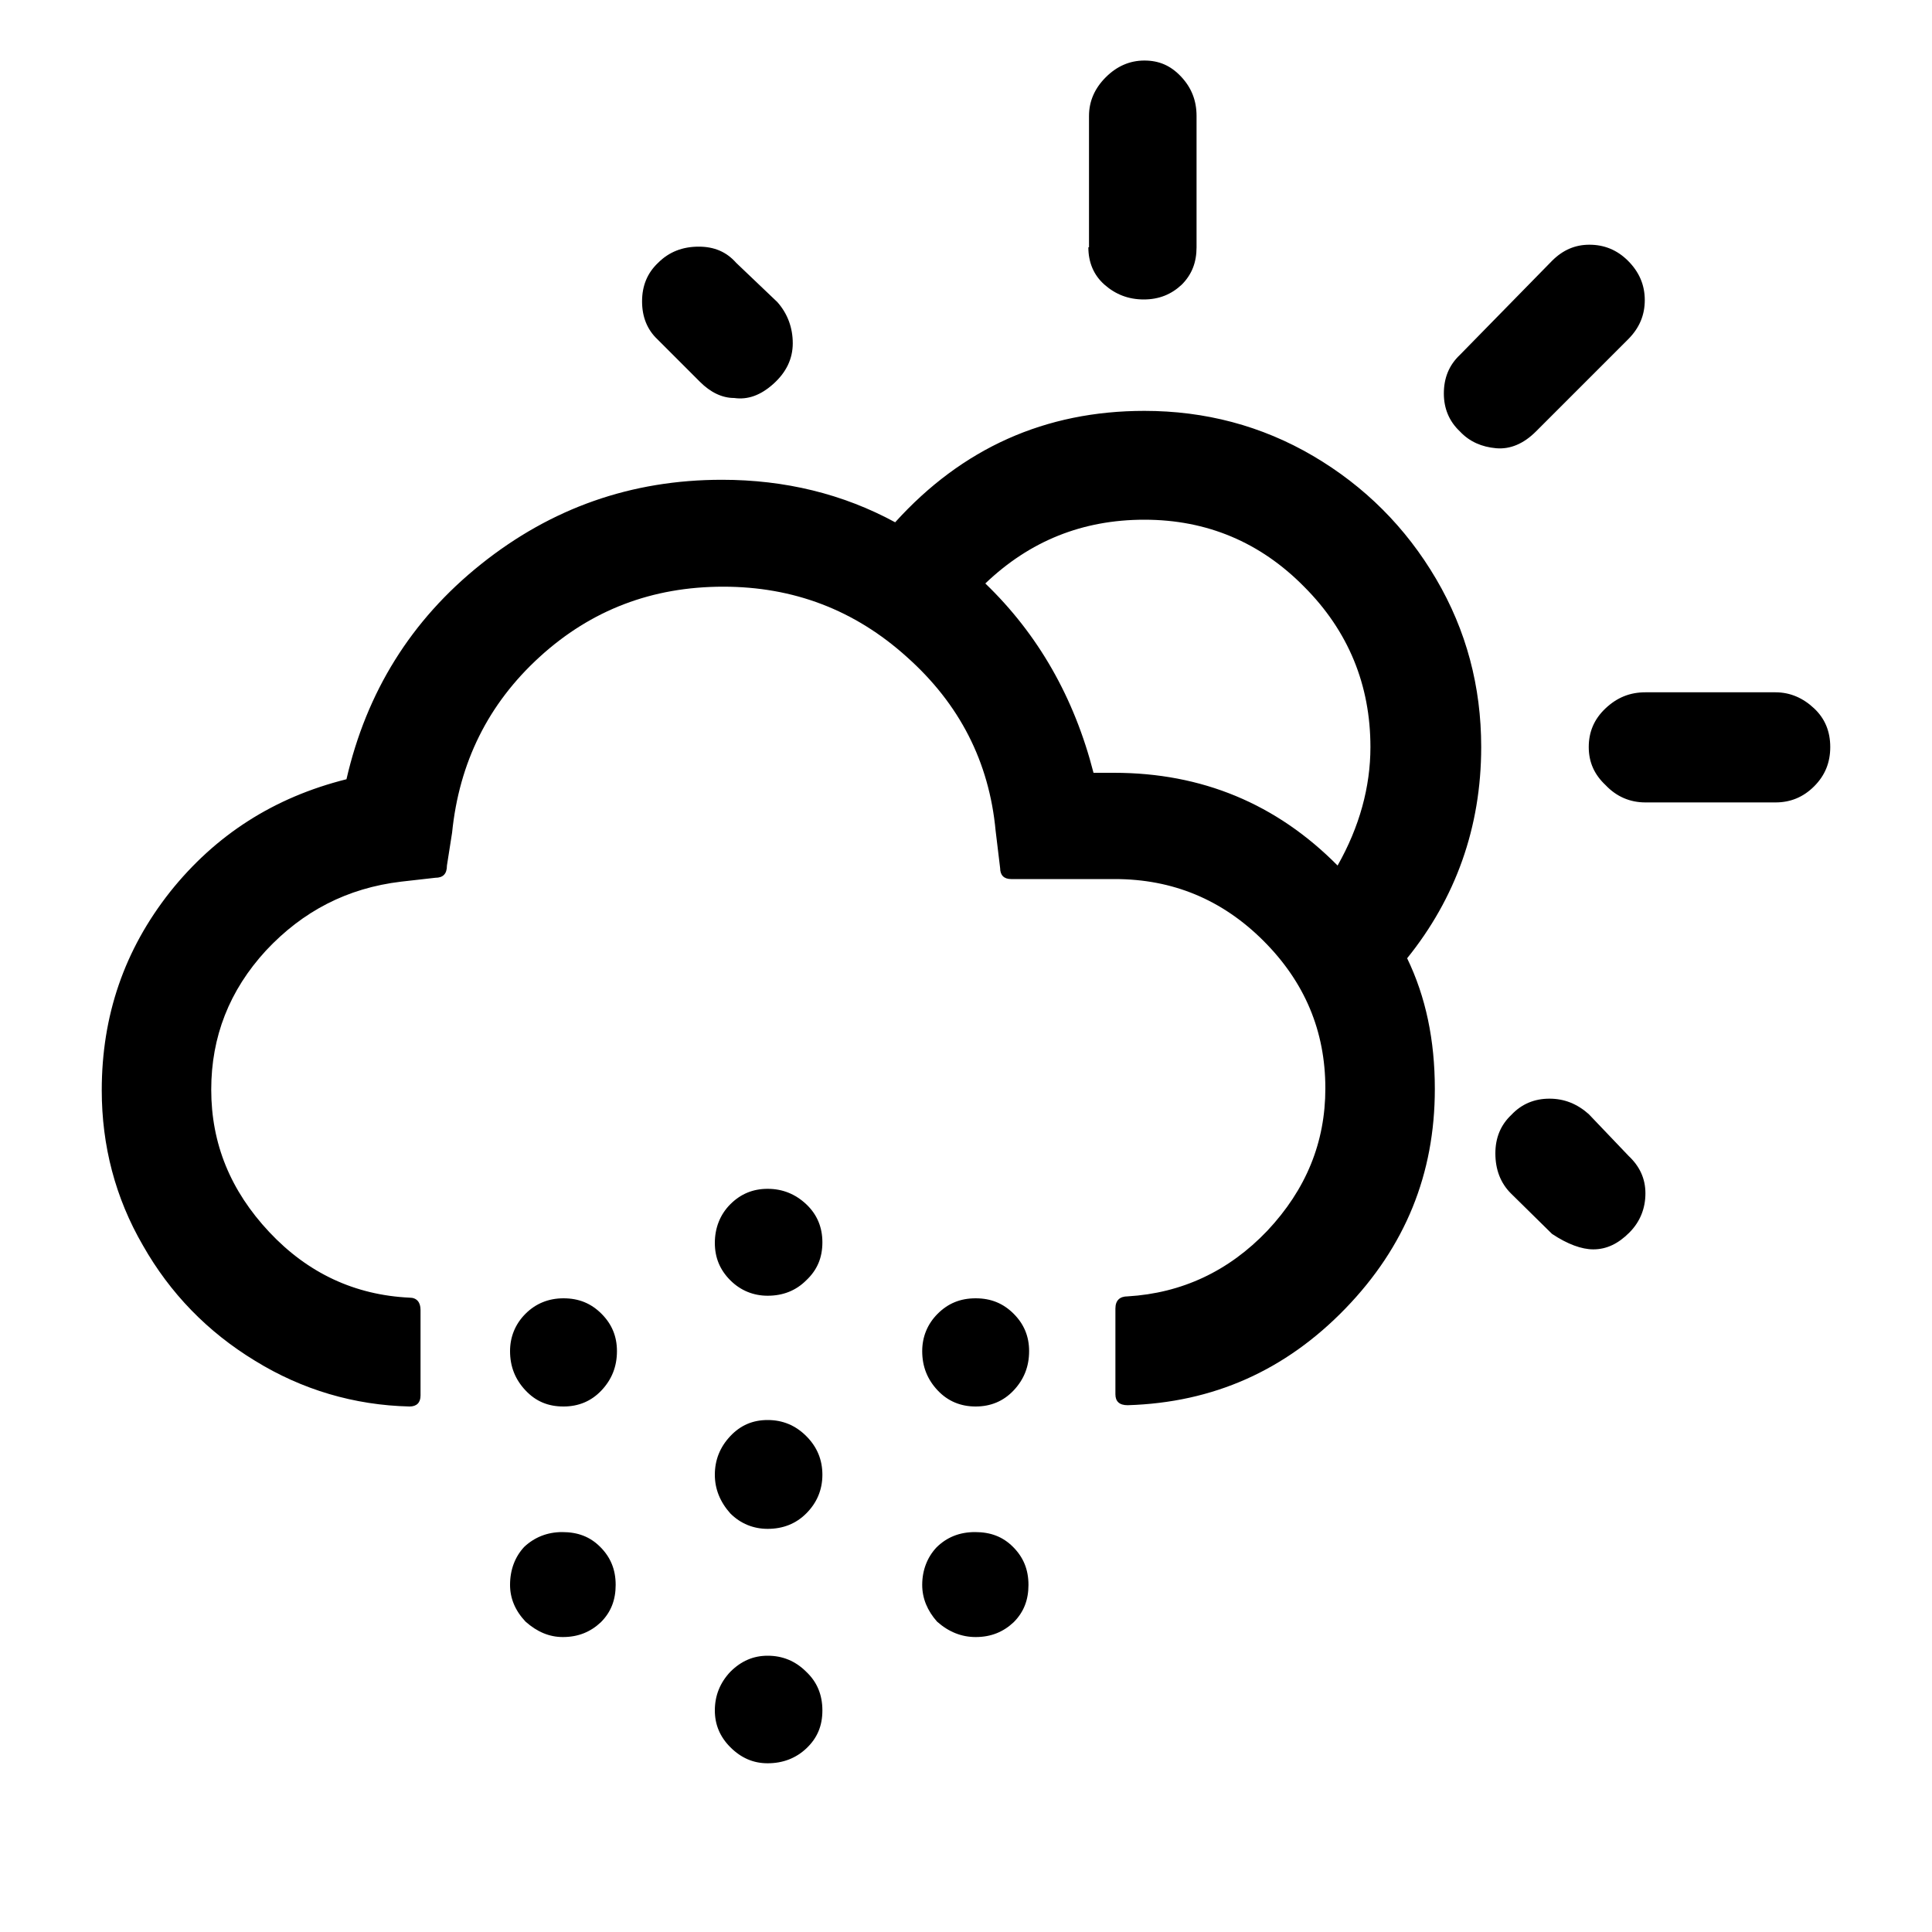
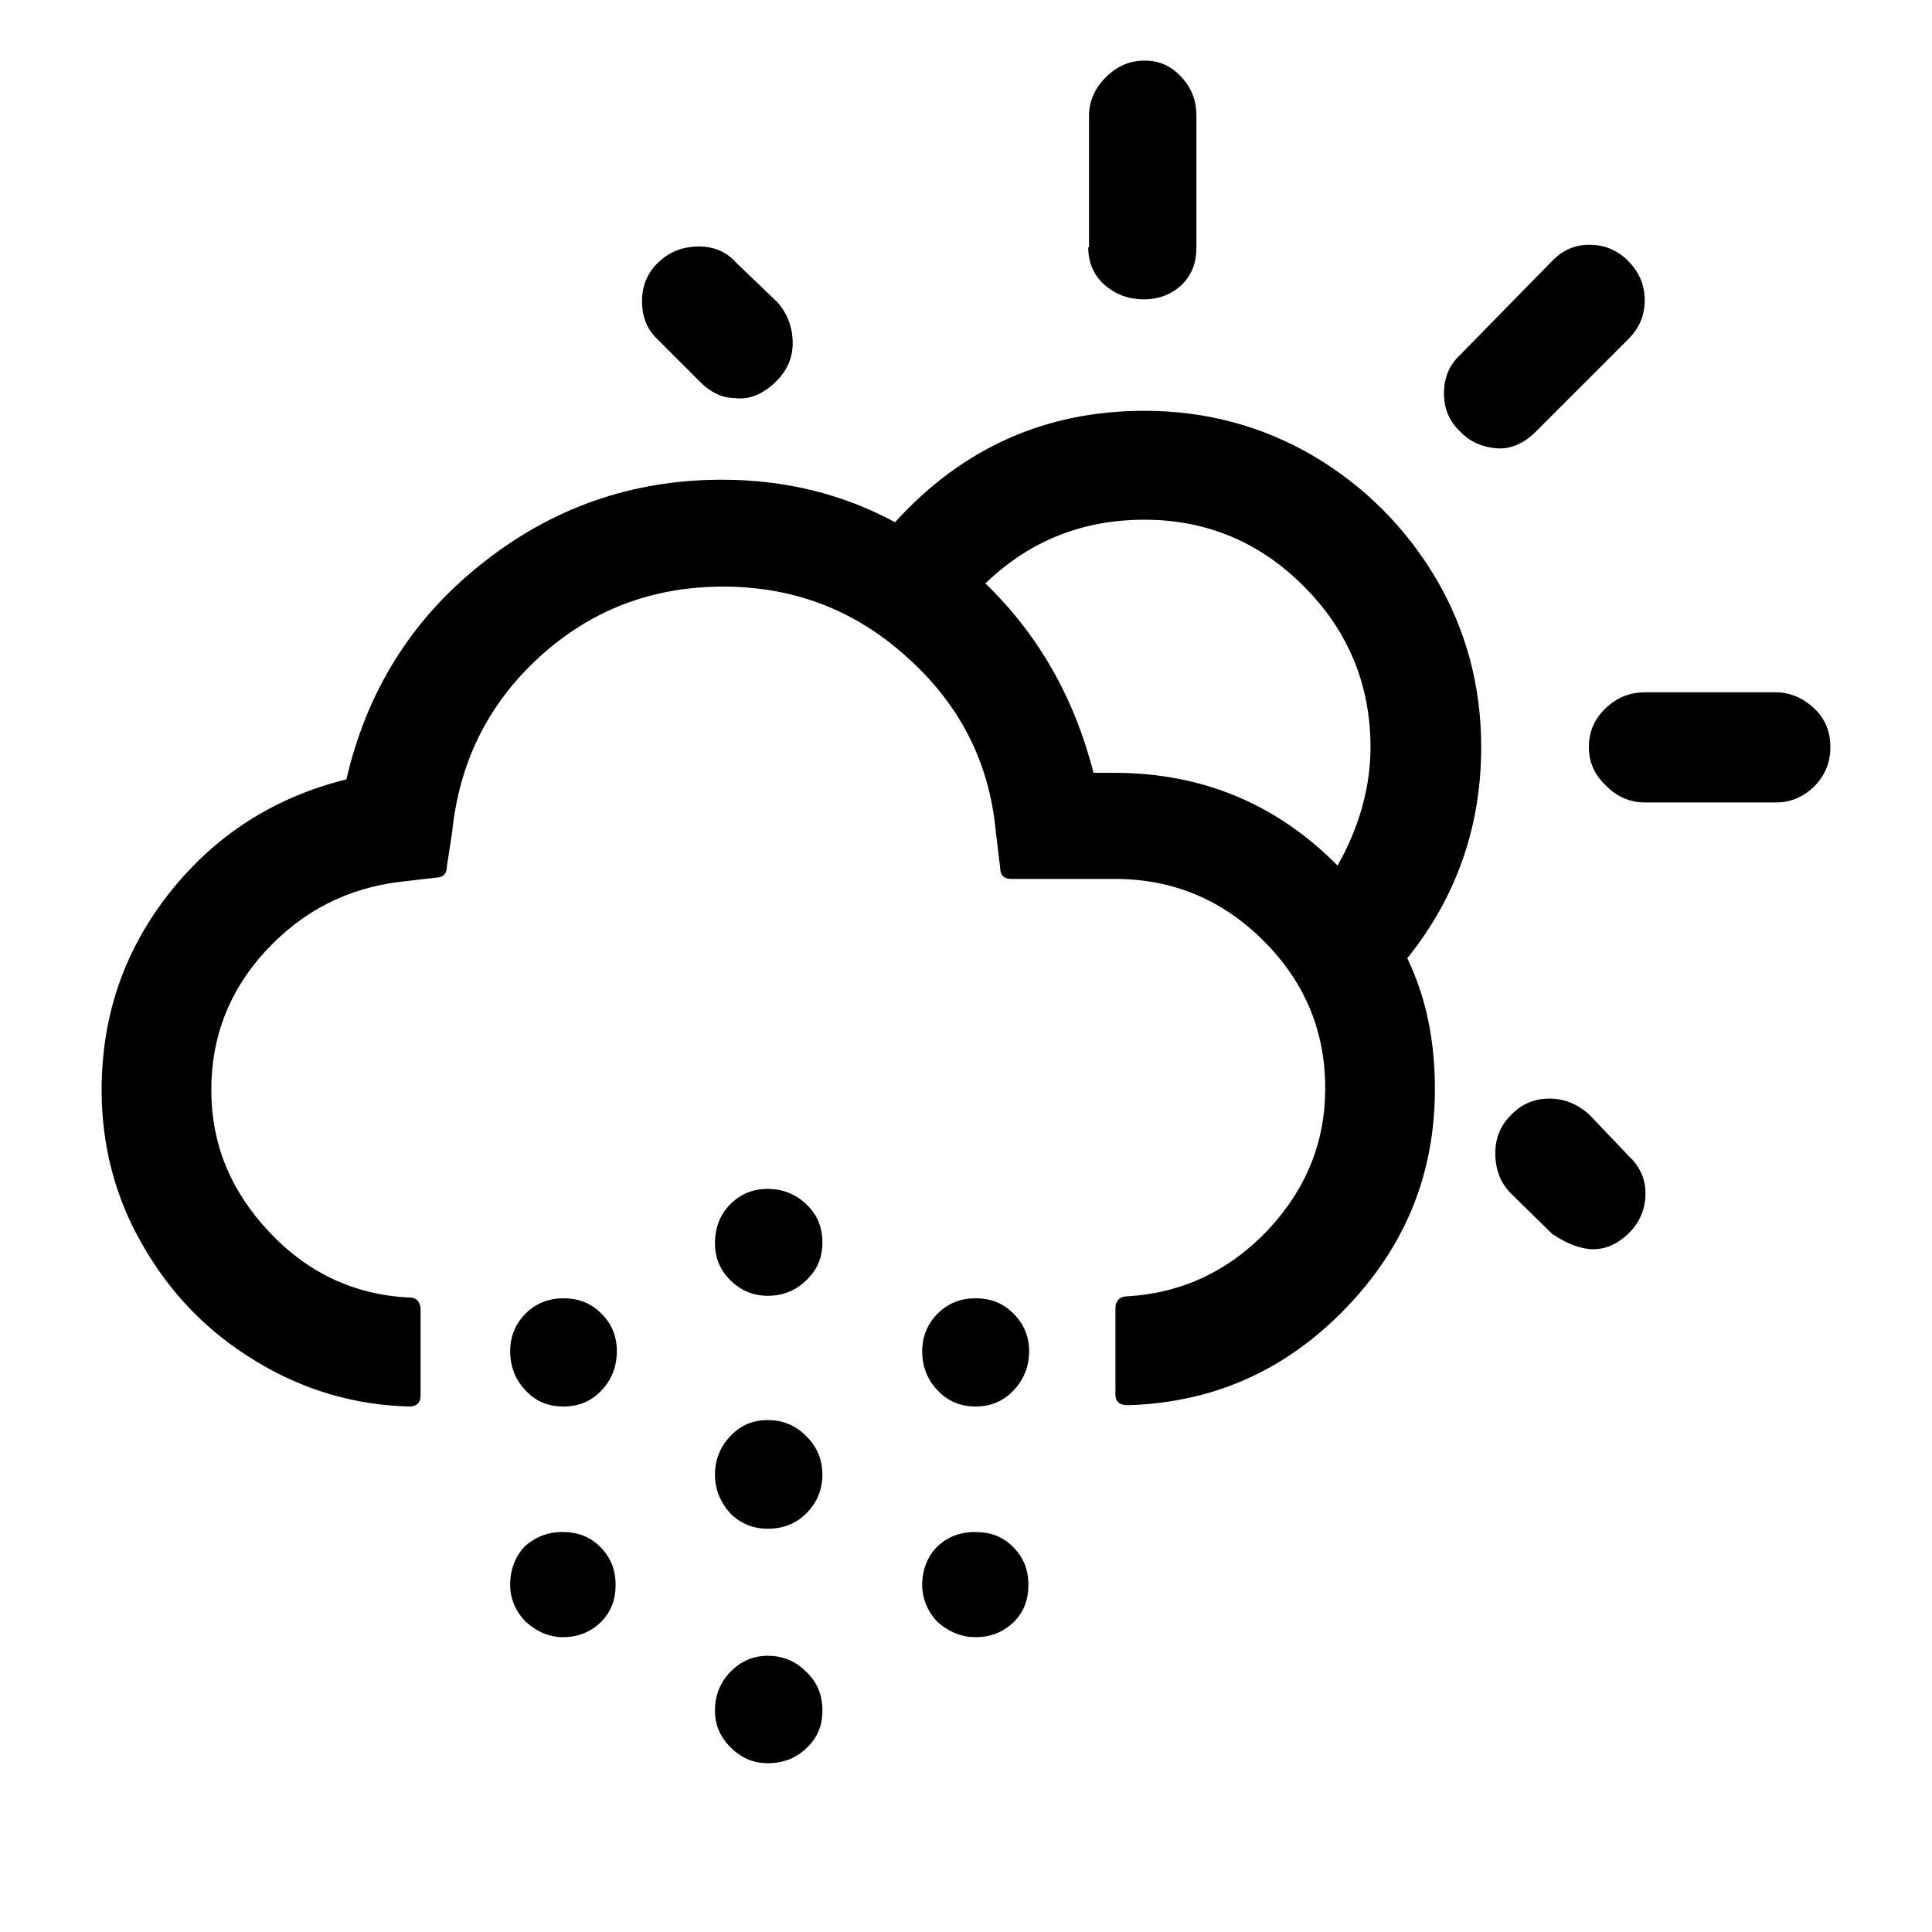
- <svg xmlns="http://www.w3.org/2000/svg" version="1.1" id="Layer_1" x="0px" y="0px" viewBox="0 0 30 30" style="enable-background:new 0 0 30 30;" xml:space="preserve">
-   <path d="M1.58,16.93c0,0.86,0.21,1.67,0.64,2.41c0.42,0.74,1,1.34,1.74,1.79c0.73,0.45,1.54,0.69,2.4,0.71  c0.11,0,0.17-0.06,0.17-0.17v-1.33c0-0.12-0.06-0.19-0.17-0.19c-0.85-0.04-1.58-0.38-2.18-1.02s-0.9-1.37-0.9-2.21  c0-0.82,0.28-1.54,0.85-2.16c0.57-0.61,1.26-0.97,2.1-1.07l0.53-0.06c0.12,0,0.18-0.06,0.18-0.19l0.08-0.51  c0.11-1.09,0.56-2,1.36-2.73c0.8-0.73,1.75-1.09,2.85-1.09c1.09,0,2.04,0.36,2.85,1.09c0.82,0.73,1.28,1.63,1.38,2.7l0.07,0.58  c0,0.11,0.06,0.17,0.17,0.17h1.61c0.9,0,1.67,0.32,2.31,0.96c0.64,0.64,0.96,1.4,0.96,2.29c0,0.84-0.3,1.57-0.9,2.21  c-0.6,0.63-1.33,0.97-2.17,1.02c-0.12,0-0.19,0.06-0.19,0.19v1.33c0,0.11,0.06,0.17,0.19,0.17c1.33-0.04,2.45-0.54,3.38-1.5  c0.93-0.96,1.39-2.09,1.39-3.41c0-0.76-0.14-1.43-0.43-2.03C22.6,13.95,23,12.85,23,11.6c0-0.94-0.23-1.81-0.7-2.61  c-0.47-0.8-1.11-1.44-1.91-1.91s-1.68-0.7-2.62-0.7c-1.54,0-2.83,0.58-3.87,1.73c-0.81-0.44-1.71-0.66-2.69-0.66  c-1.41,0-2.65,0.44-3.74,1.31s-1.78,1.99-2.09,3.34c-1.12,0.28-2.03,0.86-2.74,1.75C1.93,14.75,1.58,15.77,1.58,16.93z M7.92,20.98  c0,0.24,0.08,0.44,0.24,0.61c0.16,0.17,0.35,0.25,0.59,0.25c0.23,0,0.43-0.08,0.59-0.25c0.16-0.17,0.24-0.37,0.24-0.61  c0-0.23-0.08-0.42-0.24-0.58s-0.35-0.24-0.59-0.24c-0.23,0-0.43,0.08-0.59,0.24S7.92,20.76,7.92,20.98z M7.92,24.61  c0,0.21,0.08,0.4,0.24,0.57c0.18,0.16,0.37,0.24,0.58,0.24c0.24,0,0.43-0.08,0.59-0.23c0.16-0.16,0.23-0.35,0.23-0.58  c0-0.24-0.08-0.43-0.24-0.59c-0.16-0.16-0.35-0.23-0.59-0.23c-0.23,0-0.43,0.08-0.59,0.23C8,24.17,7.92,24.37,7.92,24.61z   M9.97,4.68c0,0.24,0.08,0.44,0.24,0.59l0.66,0.66c0.16,0.16,0.34,0.25,0.53,0.25c0.21,0.03,0.41-0.04,0.61-0.22  c0.2-0.18,0.3-0.39,0.3-0.63c0-0.24-0.08-0.46-0.24-0.64l-0.64-0.61c-0.15-0.17-0.34-0.25-0.58-0.25c-0.25,0-0.46,0.08-0.63,0.25  C10.05,4.24,9.97,4.44,9.97,4.68z M11.1,22.9c0,0.22,0.08,0.42,0.24,0.6c0.16,0.16,0.36,0.24,0.58,0.24c0.24,0,0.44-0.08,0.6-0.24  s0.25-0.36,0.25-0.6c0-0.23-0.08-0.43-0.25-0.6s-0.37-0.25-0.6-0.25c-0.23,0-0.42,0.08-0.58,0.25S11.1,22.67,11.1,22.9z M11.1,19.3  c0,0.23,0.08,0.42,0.24,0.58s0.36,0.24,0.58,0.24c0.24,0,0.44-0.08,0.6-0.24c0.17-0.16,0.25-0.35,0.25-0.59  c0-0.23-0.08-0.43-0.25-0.59s-0.37-0.24-0.6-0.24c-0.23,0-0.42,0.08-0.58,0.24S11.1,19.07,11.1,19.3z M11.1,26.56  c0,0.22,0.08,0.41,0.24,0.57c0.17,0.17,0.36,0.25,0.58,0.25c0.24,0,0.44-0.08,0.6-0.23c0.17-0.16,0.25-0.35,0.25-0.59  s-0.08-0.44-0.25-0.6c-0.17-0.17-0.37-0.25-0.6-0.25c-0.22,0-0.41,0.08-0.58,0.25C11.18,26.13,11.1,26.33,11.1,26.56z M14.32,20.98  c0,0.24,0.08,0.44,0.24,0.61c0.16,0.17,0.36,0.25,0.59,0.25s0.43-0.08,0.59-0.25c0.16-0.17,0.24-0.37,0.24-0.61  c0-0.23-0.08-0.42-0.24-0.58s-0.35-0.24-0.59-0.24s-0.43,0.08-0.59,0.24S14.32,20.76,14.32,20.98z M14.32,24.61  c0,0.21,0.08,0.4,0.23,0.57c0.18,0.16,0.38,0.24,0.6,0.24c0.24,0,0.43-0.08,0.59-0.23c0.16-0.16,0.23-0.35,0.23-0.58  c0-0.24-0.08-0.43-0.24-0.59c-0.16-0.16-0.35-0.23-0.59-0.23c-0.24,0-0.44,0.08-0.6,0.24C14.4,24.18,14.32,24.38,14.32,24.61z   M15.3,9.06c0.69-0.66,1.51-0.99,2.47-0.99c0.97,0,1.8,0.35,2.48,1.04c0.69,0.69,1.03,1.53,1.03,2.49c0,0.62-0.17,1.24-0.51,1.84  C19.82,12.48,18.66,12,17.3,12h-0.32C16.68,10.83,16.12,9.85,15.3,9.06z M16.9,3.84c0,0.23,0.08,0.43,0.25,0.58s0.37,0.23,0.61,0.23  s0.43-0.08,0.59-0.23c0.16-0.16,0.23-0.35,0.23-0.58V1.8c0-0.24-0.08-0.44-0.24-0.61S18,0.94,17.77,0.94s-0.43,0.09-0.6,0.26  c-0.17,0.17-0.26,0.37-0.26,0.6V3.84z M22.42,6.11c0,0.23,0.08,0.43,0.25,0.59c0.15,0.16,0.34,0.24,0.56,0.26s0.43-0.07,0.62-0.26  l1.43-1.43c0.18-0.18,0.26-0.38,0.26-0.61c0-0.24-0.09-0.44-0.26-0.61c-0.17-0.17-0.37-0.25-0.6-0.25c-0.22,0-0.41,0.08-0.58,0.25  l-1.43,1.46C22.5,5.67,22.42,5.87,22.42,6.11z M23.22,17.91c0,0.25,0.08,0.46,0.24,0.62l0.64,0.63c0.24,0.16,0.46,0.24,0.64,0.24  c0.21,0,0.39-0.09,0.56-0.26c0.17-0.17,0.25-0.38,0.25-0.61c0-0.23-0.09-0.42-0.26-0.58l-0.62-0.65c-0.18-0.16-0.38-0.24-0.61-0.24  s-0.43,0.08-0.59,0.25C23.3,17.47,23.22,17.67,23.22,17.91z M24.67,11.6c0,0.24,0.09,0.43,0.26,0.59c0.17,0.18,0.38,0.27,0.62,0.27  h2.02c0.23,0,0.43-0.08,0.6-0.25s0.25-0.37,0.25-0.61c0-0.24-0.08-0.44-0.25-0.6s-0.37-0.25-0.6-0.25h-2.02  c-0.24,0-0.44,0.08-0.62,0.25S24.67,11.37,24.67,11.6z" />
+ <svg xmlns="http://www.w3.org/2000/svg" width="30pt" height="30pt" viewBox="0 0 30 30" version="1.1">
+   <g id="surface141">
+     <path style=" stroke:none;fill-rule:nonzero;fill:rgb(0%,0%,0%);fill-opacity:1;" d="M 1.578 16.93 C 1.578 17.789 1.789 18.602 2.219 19.34 C 2.641 20.078 3.219 20.68 3.961 21.129 C 4.691 21.578 5.5 21.82 6.359 21.84 C 6.469 21.84 6.531 21.781 6.531 21.672 L 6.531 20.34 C 6.531 20.219 6.469 20.148 6.359 20.148 C 5.512 20.109 4.781 19.77 4.18 19.129 C 3.578 18.488 3.281 17.762 3.281 16.922 C 3.281 16.102 3.559 15.379 4.129 14.762 C 4.699 14.148 5.391 13.789 6.23 13.691 L 6.762 13.629 C 6.879 13.629 6.941 13.57 6.941 13.441 L 7.02 12.93 C 7.129 11.84 7.578 10.93 8.379 10.199 C 9.18 9.469 10.129 9.109 11.23 9.109 C 12.32 9.109 13.27 9.469 14.078 10.199 C 14.898 10.93 15.359 11.828 15.461 12.898 L 15.531 13.48 C 15.531 13.59 15.59 13.648 15.699 13.648 L 17.309 13.648 C 18.211 13.648 18.98 13.969 19.621 14.609 C 20.262 15.25 20.578 16.012 20.578 16.898 C 20.578 17.738 20.281 18.469 19.68 19.109 C 19.078 19.738 18.352 20.078 17.512 20.129 C 17.391 20.129 17.32 20.191 17.32 20.32 L 17.32 21.648 C 17.32 21.762 17.379 21.82 17.512 21.82 C 18.84 21.781 19.961 21.281 20.891 20.32 C 21.82 19.359 22.281 18.23 22.281 16.91 C 22.281 16.148 22.141 15.48 21.852 14.879 C 22.602 13.949 23 12.852 23 11.602 C 23 10.66 22.77 9.789 22.301 8.988 C 21.828 8.191 21.191 7.551 20.391 7.078 C 19.59 6.609 18.711 6.379 17.77 6.379 C 16.23 6.379 14.941 6.961 13.898 8.109 C 13.09 7.672 12.191 7.449 11.211 7.449 C 9.801 7.449 8.559 7.891 7.469 8.762 C 6.379 9.629 5.691 10.75 5.379 12.102 C 4.262 12.379 3.352 12.961 2.641 13.852 C 1.93 14.75 1.578 15.77 1.578 16.93 Z M 7.922 20.98 C 7.922 21.219 8 21.422 8.16 21.59 C 8.32 21.762 8.512 21.84 8.75 21.84 C 8.98 21.84 9.18 21.762 9.34 21.59 C 9.5 21.422 9.578 21.219 9.578 20.98 C 9.578 20.75 9.5 20.559 9.34 20.398 C 9.18 20.238 8.988 20.16 8.75 20.16 C 8.52 20.16 8.32 20.238 8.16 20.398 C 8 20.559 7.922 20.762 7.922 20.98 Z M 7.922 24.609 C 7.922 24.82 8 25.012 8.16 25.18 C 8.34 25.34 8.531 25.422 8.738 25.422 C 8.98 25.422 9.172 25.34 9.328 25.191 C 9.488 25.031 9.559 24.84 9.559 24.609 C 9.559 24.371 9.48 24.18 9.32 24.02 C 9.16 23.859 8.969 23.789 8.73 23.789 C 8.5 23.789 8.301 23.871 8.141 24.02 C 8 24.172 7.922 24.371 7.922 24.609 Z M 9.969 4.68 C 9.969 4.922 10.051 5.121 10.211 5.27 L 10.871 5.93 C 11.031 6.09 11.211 6.18 11.398 6.18 C 11.609 6.211 11.809 6.141 12.012 5.961 C 12.211 5.781 12.309 5.57 12.309 5.328 C 12.309 5.09 12.23 4.871 12.07 4.691 L 11.43 4.078 C 11.281 3.91 11.09 3.828 10.852 3.828 C 10.602 3.828 10.391 3.91 10.219 4.078 C 10.051 4.238 9.969 4.441 9.969 4.68 Z M 11.102 22.898 C 11.102 23.121 11.18 23.32 11.34 23.5 C 11.5 23.66 11.699 23.738 11.922 23.738 C 12.16 23.738 12.359 23.66 12.52 23.5 C 12.68 23.34 12.77 23.141 12.77 22.898 C 12.77 22.672 12.691 22.469 12.52 22.301 C 12.352 22.129 12.148 22.051 11.922 22.051 C 11.691 22.051 11.5 22.129 11.34 22.301 C 11.18 22.469 11.102 22.672 11.102 22.898 Z M 11.102 19.301 C 11.102 19.531 11.18 19.719 11.34 19.879 C 11.5 20.039 11.699 20.121 11.922 20.121 C 12.16 20.121 12.359 20.039 12.52 19.879 C 12.691 19.719 12.77 19.531 12.77 19.289 C 12.77 19.059 12.691 18.859 12.52 18.699 C 12.352 18.539 12.148 18.461 11.922 18.461 C 11.691 18.461 11.5 18.539 11.34 18.699 C 11.18 18.859 11.102 19.07 11.102 19.301 Z M 11.102 26.559 C 11.102 26.781 11.18 26.969 11.34 27.129 C 11.512 27.301 11.699 27.379 11.922 27.379 C 12.16 27.379 12.359 27.301 12.52 27.148 C 12.691 26.988 12.77 26.801 12.77 26.559 C 12.77 26.32 12.691 26.121 12.52 25.961 C 12.352 25.789 12.148 25.711 11.922 25.711 C 11.699 25.711 11.512 25.789 11.34 25.961 C 11.18 26.129 11.102 26.328 11.102 26.559 Z M 14.32 20.98 C 14.32 21.219 14.398 21.422 14.559 21.59 C 14.719 21.762 14.922 21.84 15.148 21.84 C 15.379 21.84 15.578 21.762 15.738 21.59 C 15.898 21.422 15.98 21.219 15.98 20.98 C 15.98 20.75 15.898 20.559 15.738 20.398 C 15.578 20.238 15.391 20.16 15.148 20.16 C 14.91 20.16 14.719 20.238 14.559 20.398 C 14.398 20.559 14.32 20.762 14.32 20.98 Z M 14.32 24.609 C 14.32 24.82 14.398 25.012 14.551 25.18 C 14.73 25.34 14.93 25.422 15.148 25.422 C 15.391 25.422 15.578 25.34 15.738 25.191 C 15.898 25.031 15.969 24.84 15.969 24.609 C 15.969 24.371 15.891 24.18 15.73 24.02 C 15.57 23.859 15.379 23.789 15.141 23.789 C 14.898 23.789 14.699 23.871 14.539 24.031 C 14.398 24.18 14.32 24.379 14.32 24.609 Z M 15.301 9.059 C 15.988 8.398 16.809 8.07 17.77 8.07 C 18.738 8.07 19.57 8.422 20.25 9.109 C 20.941 9.801 21.281 10.641 21.281 11.602 C 21.281 12.219 21.109 12.84 20.77 13.441 C 19.82 12.48 18.66 12 17.301 12 L 16.98 12 C 16.68 10.828 16.121 9.852 15.301 9.059 Z M 16.898 3.84 C 16.898 4.07 16.98 4.27 17.148 4.422 C 17.32 4.57 17.52 4.648 17.762 4.648 C 18 4.648 18.191 4.57 18.352 4.422 C 18.512 4.262 18.578 4.07 18.578 3.84 L 18.578 1.801 C 18.578 1.559 18.5 1.359 18.34 1.191 C 18.18 1.02 18 0.941 17.77 0.941 C 17.539 0.941 17.34 1.031 17.172 1.199 C 17 1.371 16.91 1.57 16.91 1.801 L 16.91 3.84 Z M 22.422 6.109 C 22.422 6.34 22.5 6.539 22.672 6.699 C 22.82 6.859 23.012 6.941 23.23 6.961 C 23.449 6.98 23.66 6.891 23.852 6.699 L 25.281 5.27 C 25.461 5.09 25.539 4.891 25.539 4.66 C 25.539 4.422 25.449 4.219 25.281 4.051 C 25.109 3.879 24.91 3.801 24.68 3.801 C 24.461 3.801 24.27 3.879 24.102 4.051 L 22.672 5.512 C 22.5 5.672 22.422 5.871 22.422 6.109 Z M 23.219 17.91 C 23.219 18.16 23.301 18.371 23.461 18.531 L 24.102 19.16 C 24.34 19.32 24.559 19.398 24.738 19.398 C 24.949 19.398 25.129 19.309 25.301 19.141 C 25.469 18.969 25.551 18.762 25.551 18.531 C 25.551 18.301 25.461 18.109 25.289 17.949 L 24.672 17.301 C 24.488 17.141 24.289 17.059 24.059 17.059 C 23.828 17.059 23.629 17.141 23.469 17.309 C 23.301 17.469 23.219 17.672 23.219 17.91 Z M 24.672 11.602 C 24.672 11.84 24.762 12.031 24.93 12.191 C 25.102 12.371 25.309 12.461 25.551 12.461 L 27.57 12.461 C 27.801 12.461 28 12.379 28.172 12.211 C 28.34 12.039 28.422 11.84 28.422 11.602 C 28.422 11.359 28.34 11.16 28.172 11 C 28 10.84 27.801 10.75 27.57 10.75 L 25.551 10.75 C 25.309 10.75 25.109 10.828 24.93 11 C 24.75 11.172 24.672 11.371 24.672 11.602 Z M 24.672 11.602 " />
+   </g>
</svg>
